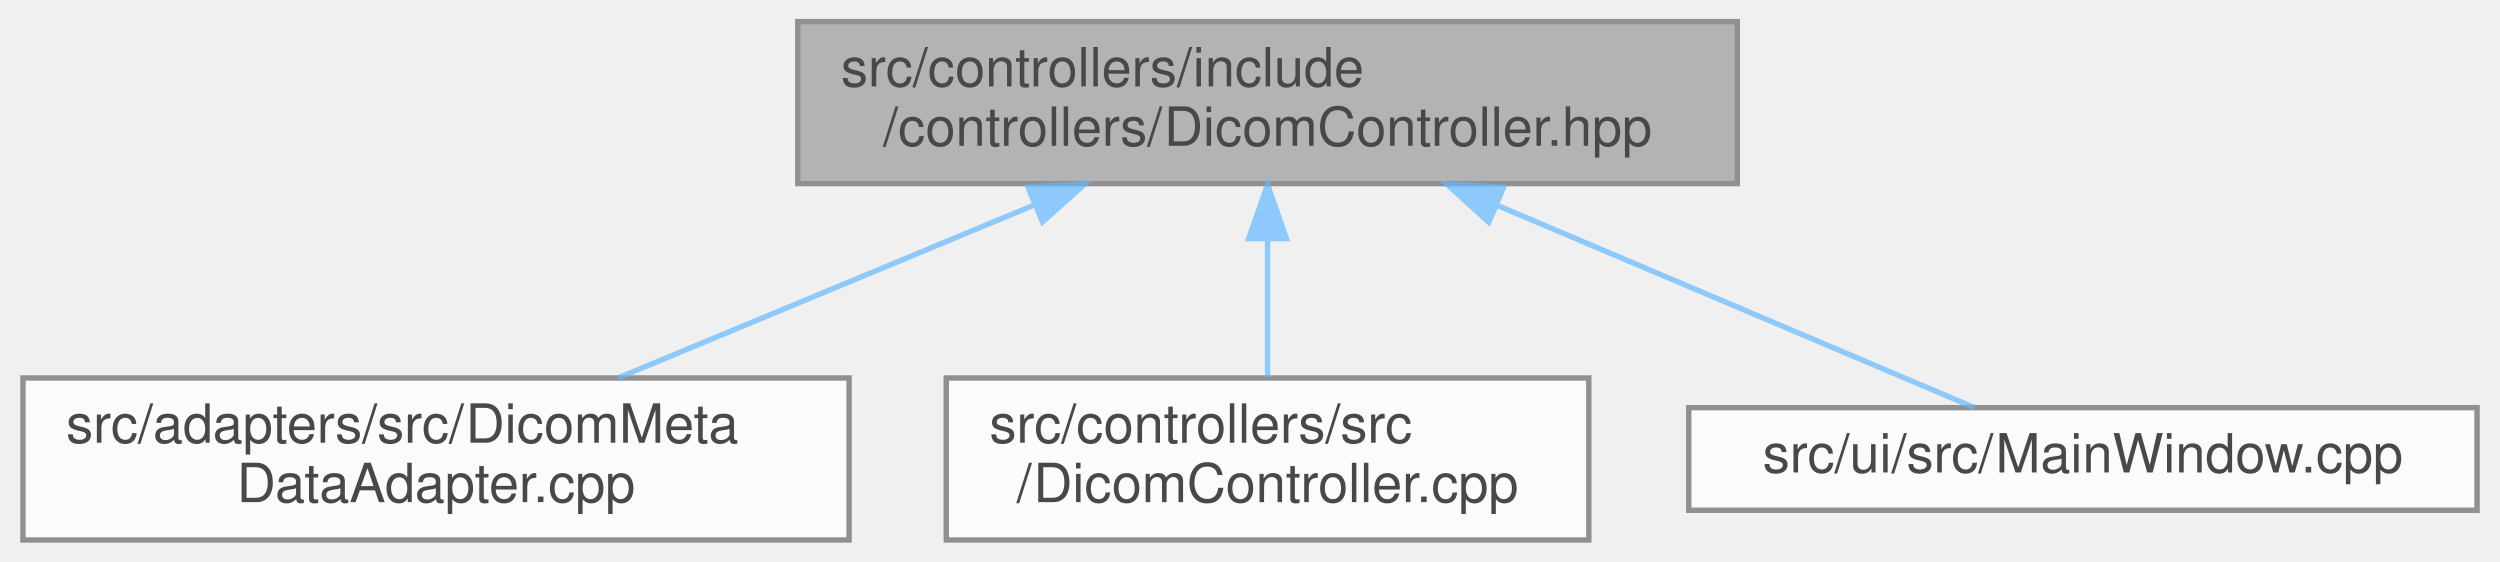
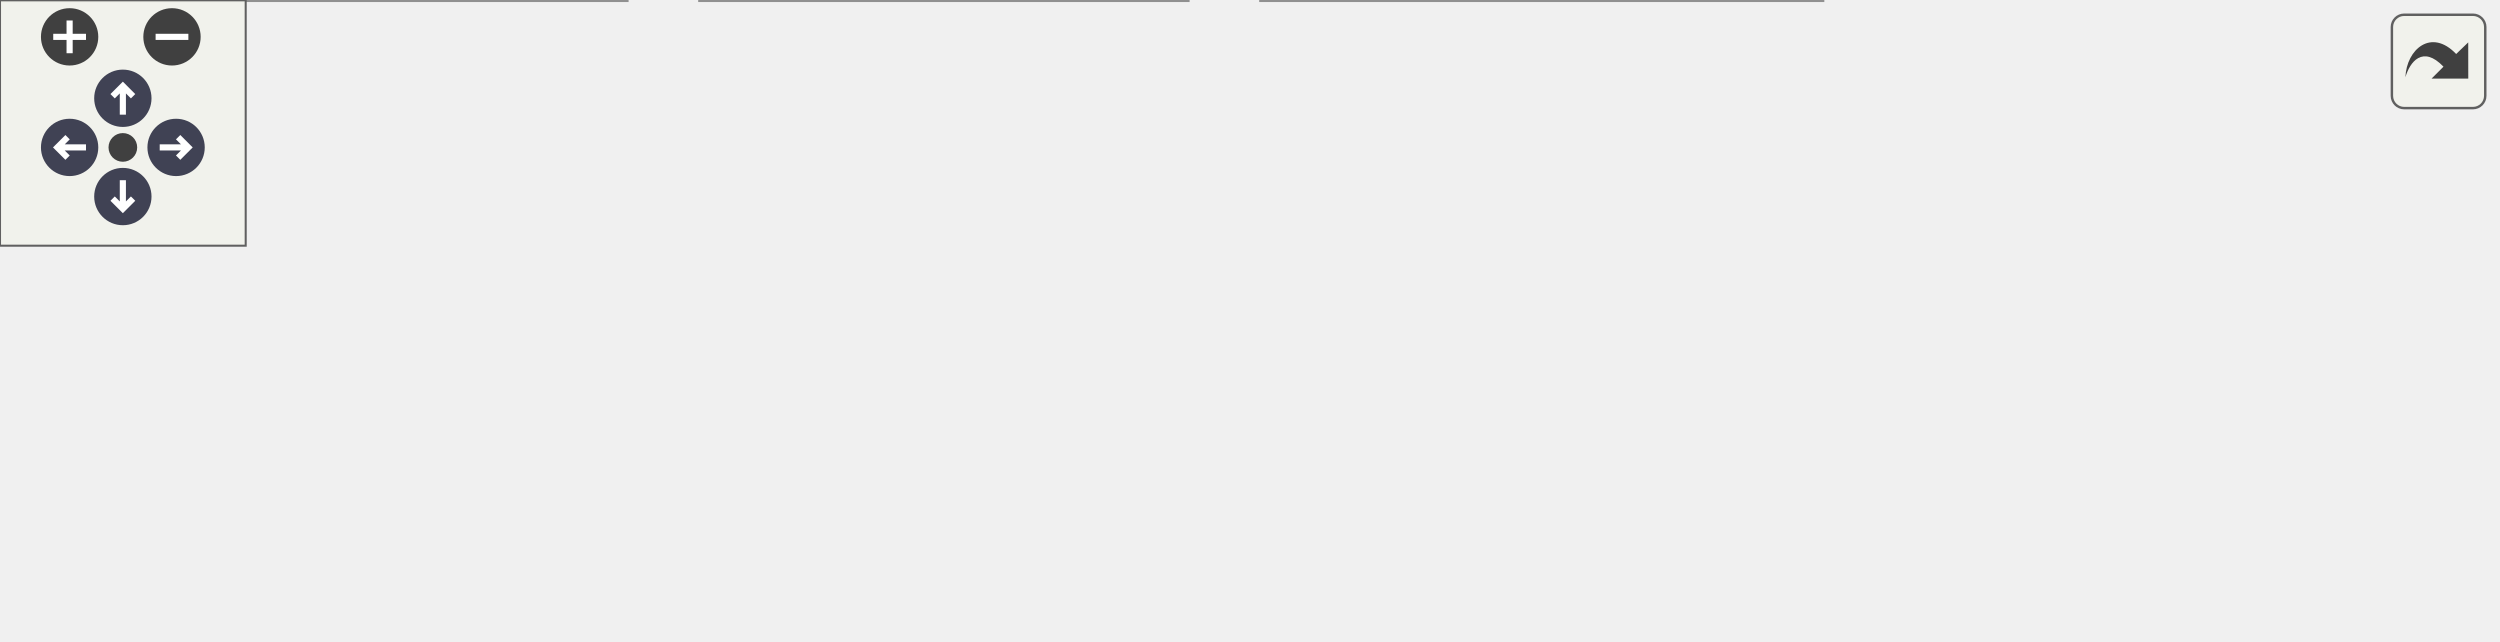
- <svg xmlns="http://www.w3.org/2000/svg" xmlns:xlink="http://www.w3.org/1999/xlink" width="463pt" height="104pt" viewBox="0.00 0.00 462.50 104.00">
-   <svg id="main" version="1.1" xml:space="preserve">
-     <style type="text/css">
+ <svg xmlns="http://www.w3.org/2000/svg" xmlns:xlink="http://www.w3.org/1999/xlink" id="main" version="1.1" xml:space="preserve">
+   <style type="text/css">
.node, .edge {opacity: 0.7;}
.node.selected, .edge.selected {opacity: 1;}
.edge:hover path { stroke: red; }
.edge:hover polygon { stroke: red; fill: red; }
</style>
-     <svg id="graph" class="graph">
-       <g id="graph0" class="graph" transform="scale(1 1) rotate(0) translate(4 100)">
-         <g id="Node000001" class="node">
-           <g id="a_Node000001">
-             <a xlink:title=" ">
-               <polygon fill="#999999" stroke="#666666" points="317.5,-96 143.5,-96 143.5,-66 317.5,-66 317.5,-96" />
-               <text text-anchor="start" x="151.5" y="-84" font-family="Helvetica,sans-Serif" font-size="10.00">src/controllers/include</text>
-               <text text-anchor="middle" x="230.5" y="-73" font-family="Helvetica,sans-Serif" font-size="10.00">/controllers/DicomController.hpp</text>
-             </a>
-           </g>
-         </g>
-         <g id="Node000002" class="node">
-           <g id="a_Node000002">
-             <a xlink:href="DicomMetaDataAdapter_8cpp.html" target="_top" xlink:title=" ">
-               <polygon fill="white" stroke="#666666" points="153,-30 0,-30 0,0 153,0 153,-30" />
-               <text text-anchor="start" x="8" y="-18" font-family="Helvetica,sans-Serif" font-size="10.00">src/adapters/src/DicomMeta</text>
-               <text text-anchor="middle" x="76.5" y="-7" font-family="Helvetica,sans-Serif" font-size="10.00">DataAdapter.cpp</text>
-             </a>
-           </g>
-         </g>
-         <g id="edge1_Node000001_Node000002" class="edge">
-           <g id="a_edge1_Node000001_Node000002">
-             <a xlink:title=" ">
-               <path fill="none" stroke="#63b8ff" d="M187.32,-62.05C162.92,-51.91 132.87,-39.43 110.22,-30.01" />
-               <polygon fill="#63b8ff" stroke="#63b8ff" points="186.13,-65.35 196.7,-65.95 188.81,-58.89 186.13,-65.35" />
-             </a>
-           </g>
-         </g>
-         <g id="Node000003" class="node">
-           <g id="a_Node000003">
-             <a xlink:href="DicomController_8cpp.html" target="_top" xlink:title=" ">
-               <polygon fill="white" stroke="#666666" points="290,-30 171,-30 171,0 290,0 290,-30" />
-               <text text-anchor="start" x="179" y="-18" font-family="Helvetica,sans-Serif" font-size="10.00">src/controllers/src</text>
-               <text text-anchor="middle" x="230.5" y="-7" font-family="Helvetica,sans-Serif" font-size="10.00">/DicomController.cpp</text>
-             </a>
-           </g>
-         </g>
-         <g id="edge2_Node000001_Node000003" class="edge">
-           <g id="a_edge2_Node000001_Node000003">
-             <a xlink:title=" ">
-               <path fill="none" stroke="#63b8ff" d="M230.5,-55.54C230.5,-46.96 230.5,-37.61 230.5,-30.16" />
-               <polygon fill="#63b8ff" stroke="#63b8ff" points="227,-55.8 230.5,-65.8 234,-55.8 227,-55.8" />
-             </a>
-           </g>
-         </g>
-         <g id="Node000004" class="node">
-           <g id="a_Node000004">
-             <a xlink:href="MainWindow_8cpp.html" target="_top" xlink:title=" ">
-               <polygon fill="white" stroke="#666666" points="454.5,-24.5 308.5,-24.5 308.5,-5.5 454.5,-5.5 454.5,-24.5" />
-               <text text-anchor="middle" x="381.5" y="-12.5" font-family="Helvetica,sans-Serif" font-size="10.00">src/ui/src/MainWindow.cpp</text>
-             </a>
-           </g>
-         </g>
-         <g id="edge3_Node000001_Node000004" class="edge">
-           <g id="a_edge3_Node000001_Node000004">
-             <a xlink:title=" ">
-               <path fill="none" stroke="#63b8ff" d="M273.11,-61.94C302.04,-49.68 338.98,-34.02 361.4,-24.52" />
-               <polygon fill="#63b8ff" stroke="#63b8ff" points="271.48,-58.83 263.64,-65.95 274.21,-65.28 271.48,-58.83" />
-             </a>
-           </g>
+   <defs>
+     <circle id="rim" cx="0" cy="0" r="7" />
+     <circle id="rim2" cx="0" cy="0" r="3.5" />
+     <g id="zoomPlus">
+       <use xlink:href="#rim" fill="#404040">
+         <set attributeName="fill" to="#808080" begin="zoomplus.mouseover" end="zoomplus.mouseout" />
+       </use>
+       <path d="M-4,0h8M0,-4v8" fill="none" stroke="white" stroke-width="1.5" pointer-events="none" />
+     </g>
+     <g id="zoomMin">
+       <use xlink:href="#rim" fill="#404040">
+         <set attributeName="fill" to="#808080" begin="zoomminus.mouseover" end="zoomminus.mouseout" />
+       </use>
+       <path d="M-4,0h8" fill="none" stroke="white" stroke-width="1.5" pointer-events="none" />
+     </g>
+     <g id="arrowUp" transform="translate(30 24)">
+       <use xlink:href="#rim" />
+       <path pointer-events="none" fill="none" stroke="white" stroke-width="1.5" d="M0,-3.0v7 M-2.5,-0.5L0,-3.0L2.5,-0.5" />
+     </g>
+     <g id="arrowRight" transform="rotate(90) translate(36 -43)">
+       <use xlink:href="#rim" />
+       <path pointer-events="none" fill="none" stroke="white" stroke-width="1.5" d="M0,-3.0v7 M-2.5,-0.5L0,-3.0L2.5,-0.5" />
+     </g>
+     <g id="arrowDown" transform="rotate(180) translate(-30 -48)">
+       <use xlink:href="#rim" />
+       <path pointer-events="none" fill="none" stroke="white" stroke-width="1.5" d="M0,-3.0v7 M-2.5,-0.5L0,-3.0L2.5,-0.5" />
+     </g>
+     <g id="arrowLeft" transform="rotate(270) translate(-36 17)">
+       <use xlink:href="#rim" />
+       <path pointer-events="none" fill="none" stroke="white" stroke-width="1.5" d="M0,-3.0v7 M-2.5,-0.5L0,-3.0L2.5,-0.5" />
+     </g>
+     <g id="resetDef">
+       <use xlink:href="#rim2" fill="#404040">
+         <set attributeName="fill" to="#808080" begin="reset.mouseover" end="reset.mouseout" />
+       </use>
+     </g>
+   </defs>
+   <svg id="graph" class="graph">
+     <g id="viewport">
+       <g id="Node000001" class="node">
+         <g id="a_Node000001">
+           <a xlink:title=" ">
+             <polygon fill="#999999" stroke="#666666" points="390.5,-96 216.5,-96 216.5,-66 390.5,-66 390.5,-96" />
+             <text text-anchor="start" x="224.5" y="-84" font-family="Helvetica,sans-Serif" font-size="10.00">src/controllers/include</text>
+             <text text-anchor="middle" x="303.5" y="-73" font-family="Helvetica,sans-Serif" font-size="10.00">/controllers/DicomController.hpp</text>
+           </a>
        </g>
      </g>
-     </svg>
+       <g id="Node000002" class="node">
+         <g id="a_Node000002">
+           <a xlink:href="DicomMetaDataAdapter_8cpp.html" target="_top" xlink:title=" ">
+             <polygon fill="white" stroke="#666666" points="153,-30 0,-30 0,0 153,0 153,-30" />
+             <text text-anchor="start" x="8" y="-18" font-family="Helvetica,sans-Serif" font-size="10.00">src/adapters/src/DicomMeta</text>
+             <text text-anchor="middle" x="76.5" y="-7" font-family="Helvetica,sans-Serif" font-size="10.00">DataAdapter.cpp</text>
+           </a>
+         </g>
+       </g>
+       <g id="edge1_Node000001_Node000002" class="edge">
+         <g id="a_edge1_Node000001_Node000002">
+           <a xlink:title=" ">
+             <path fill="none" stroke="#63b8ff" d="M243.63,-63.12C207.03,-52.8 160.77,-39.76 126.2,-30.01" />
+             <polygon fill="#63b8ff" stroke="#63b8ff" points="243.11,-66.61 253.68,-65.95 245.01,-59.87 243.11,-66.61" />
+           </a>
+         </g>
+       </g>
+       <g id="Node000003" class="node">
+         <g id="a_Node000003">
+           <a xlink:href="DicomController_8cpp.html" target="_top" xlink:title=" ">
+             <polygon fill="white" stroke="#666666" points="290,-30 171,-30 171,0 290,0 290,-30" />
+             <text text-anchor="start" x="179" y="-18" font-family="Helvetica,sans-Serif" font-size="10.00">src/controllers/src</text>
+             <text text-anchor="middle" x="230.5" y="-7" font-family="Helvetica,sans-Serif" font-size="10.00">/DicomController.cpp</text>
+           </a>
+         </g>
+       </g>
+       <g id="edge2_Node000001_Node000003" class="edge">
+         <g id="a_edge2_Node000001_Node000003">
+           <a xlink:title=" ">
+             <path fill="none" stroke="#63b8ff" d="M279.78,-59.2C268.94,-49.7 256.38,-38.69 246.66,-30.16" />
+             <polygon fill="#63b8ff" stroke="#63b8ff" points="277.47,-61.84 287.3,-65.8 282.09,-56.57 277.47,-61.84" />
+           </a>
+         </g>
+       </g>
+       <g id="Node000004" class="node">
+         <g id="a_Node000004">
+           <a xlink:href="ControllerPanelDicomItem_8cpp.html" target="_top" xlink:title=" ">
+             <polygon fill="white" stroke="#666666" points="445,-30 308,-30 308,0 445,0 445,-30" />
+             <text text-anchor="start" x="316" y="-18" font-family="Helvetica,sans-Serif" font-size="10.00">src/ui/src/ControllerPanel</text>
+             <text text-anchor="middle" x="376.5" y="-7" font-family="Helvetica,sans-Serif" font-size="10.00">DicomItem.cpp</text>
+           </a>
+         </g>
+       </g>
+       <g id="edge3_Node000001_Node000004" class="edge">
+         <g id="a_edge3_Node000001_Node000004">
+           <a xlink:title=" ">
+             <path fill="none" stroke="#63b8ff" d="M327.22,-59.2C338.06,-49.7 350.62,-38.69 360.34,-30.16" />
+             <polygon fill="#63b8ff" stroke="#63b8ff" points="324.91,-56.57 319.7,-65.8 329.53,-61.84 324.91,-56.57" />
+           </a>
+         </g>
+       </g>
+       <g id="Node000005" class="node">
+         <g id="a_Node000005">
+           <a xlink:href="MainWindow_8cpp.html" target="_top" xlink:title=" ">
+             <polygon fill="white" stroke="#666666" points="609.5,-24.5 463.5,-24.5 463.5,-5.5 609.5,-5.5 609.5,-24.5" />
+             <text text-anchor="middle" x="536.5" y="-12.5" font-family="Helvetica,sans-Serif" font-size="10.00">src/ui/src/MainWindow.cpp</text>
+           </a>
+         </g>
+       </g>
+       <g id="edge4_Node000001_Node000005" class="edge">
+         <g id="a_edge4_Node000001_Node000005">
+           <a xlink:title=" ">
+             <path fill="none" stroke="#63b8ff" d="M364.35,-63.29C409.64,-50.84 469.61,-34.37 505.49,-24.52" />
+             <polygon fill="#63b8ff" stroke="#63b8ff" points="363.35,-59.93 354.63,-65.95 365.2,-66.68 363.35,-59.93" />
+           </a>
+         </g>
+       </g>
+     </g>
+   </svg>
+   <g id="navigator" transform="translate(0 0)" fill="#404254">
+     <rect fill="#f2f5e9" fill-opacity="0.5" stroke="#606060" stroke-width=".5" x="0" y="0" width="60" height="60" />
+     <use id="zoomplus" xlink:href="#zoomPlus" x="17" y="9" />
+     <use id="zoomminus" xlink:href="#zoomMin" x="42" y="9" />
+     <use id="reset" xlink:href="#resetDef" x="30" y="36" />
+     <use id="arrowup" xlink:href="#arrowUp" x="0" y="0" />
+     <use id="arrowright" xlink:href="#arrowRight" x="0" y="0" />
+     <use id="arrowdown" xlink:href="#arrowDown" x="0" y="0" />
+     <use id="arrowleft" xlink:href="#arrowLeft" x="0" y="0" />
+   </g>
+   <svg viewBox="0 0 15 15" width="100%" height="30px" preserveAspectRatio="xMaxYMin meet">
+     <g id="arrow_out" transform="scale(0.3 0.3)">
+       <a xlink:href="DicomController_8hpp__dep__incl_org.svg" target="_base">
+         <rect id="button" ry="5" rx="5" y="6" x="6" height="38" width="38" fill="#f2f5e9" fill-opacity="0.5" stroke="#606060" stroke-width="1.0" />
+         <path id="arrow" d="M 11.5,31.437 C 11.94,20.098 22.043,11.323 32.159,21.979 L 37.069,17.246 C 37.069,17.246 37.088,32 37.088,32 L 22.16,31.978 C 22.16,31.978 26.998,27.14 26.998,27.14 C 18.529,18.264 13.292,25.23 11.5,31.437 z" style="fill:#404040;" />
+       </a>
+     </g>
  </svg>
  <style type="text/css">

[data-mouse-over-selected='false'] { opacity: 0.7; }
[data-mouse-over-selected='true']  { opacity: 1.0; }

</style>
</svg>
